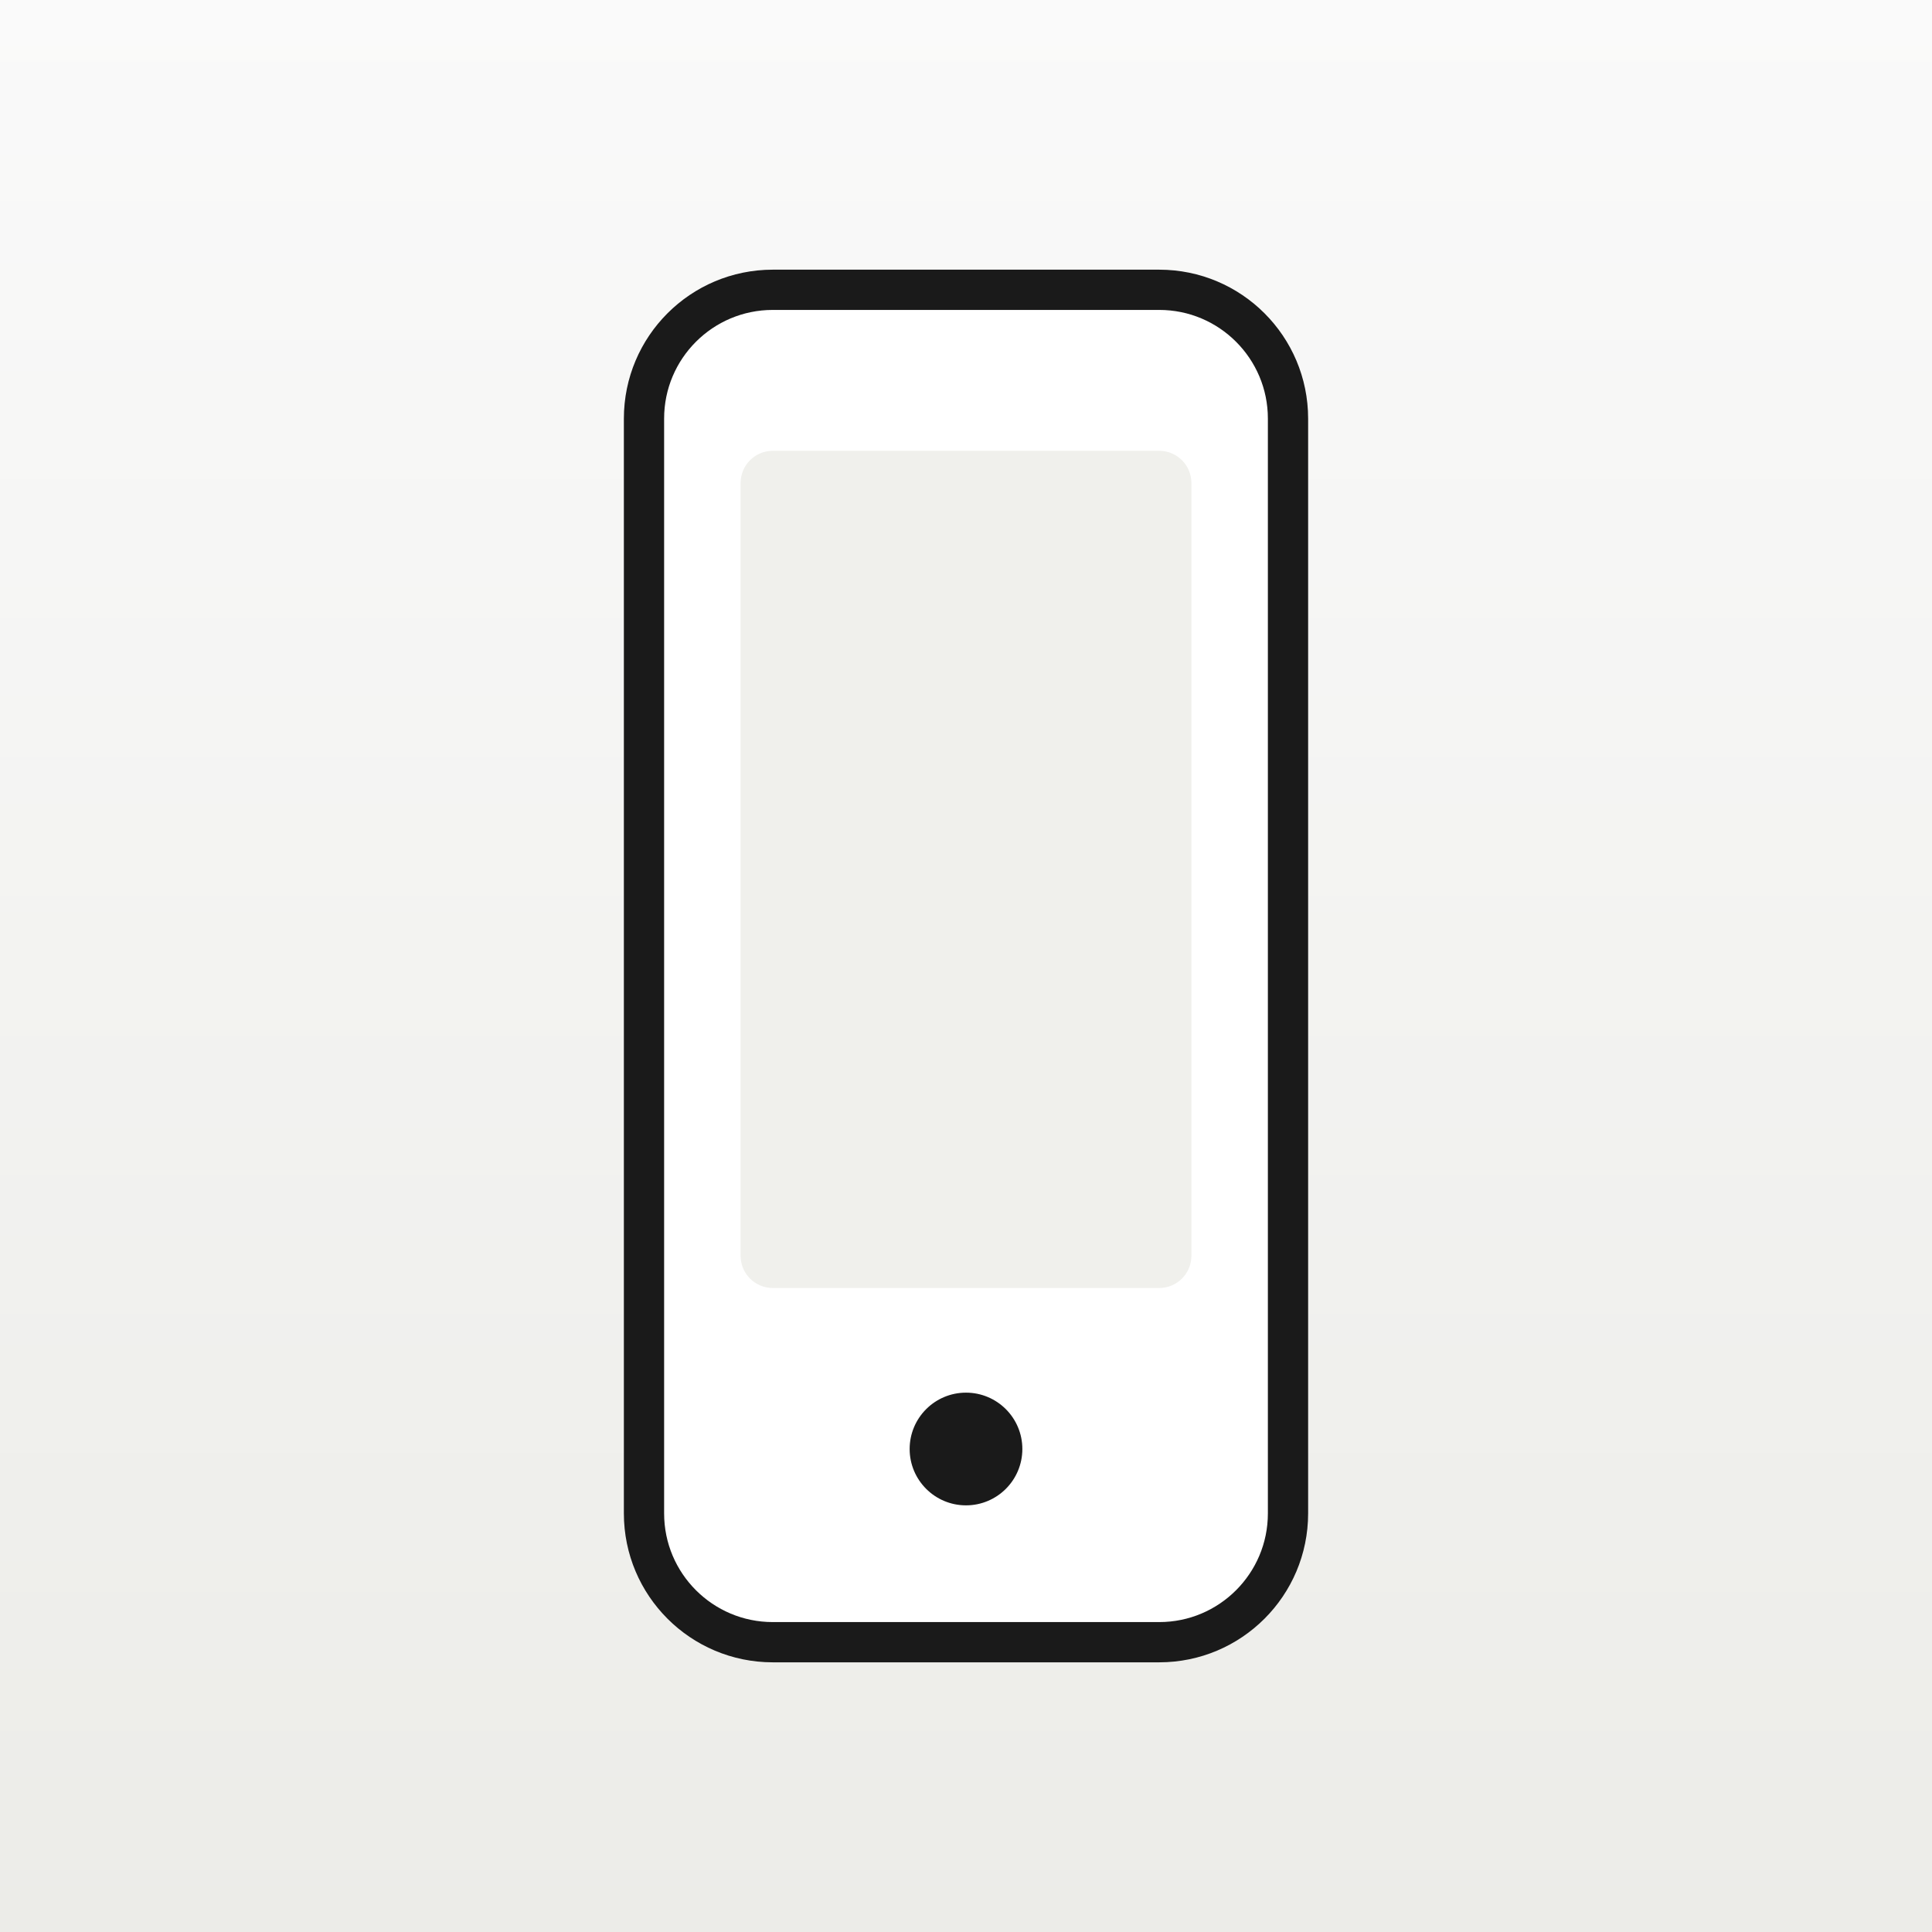
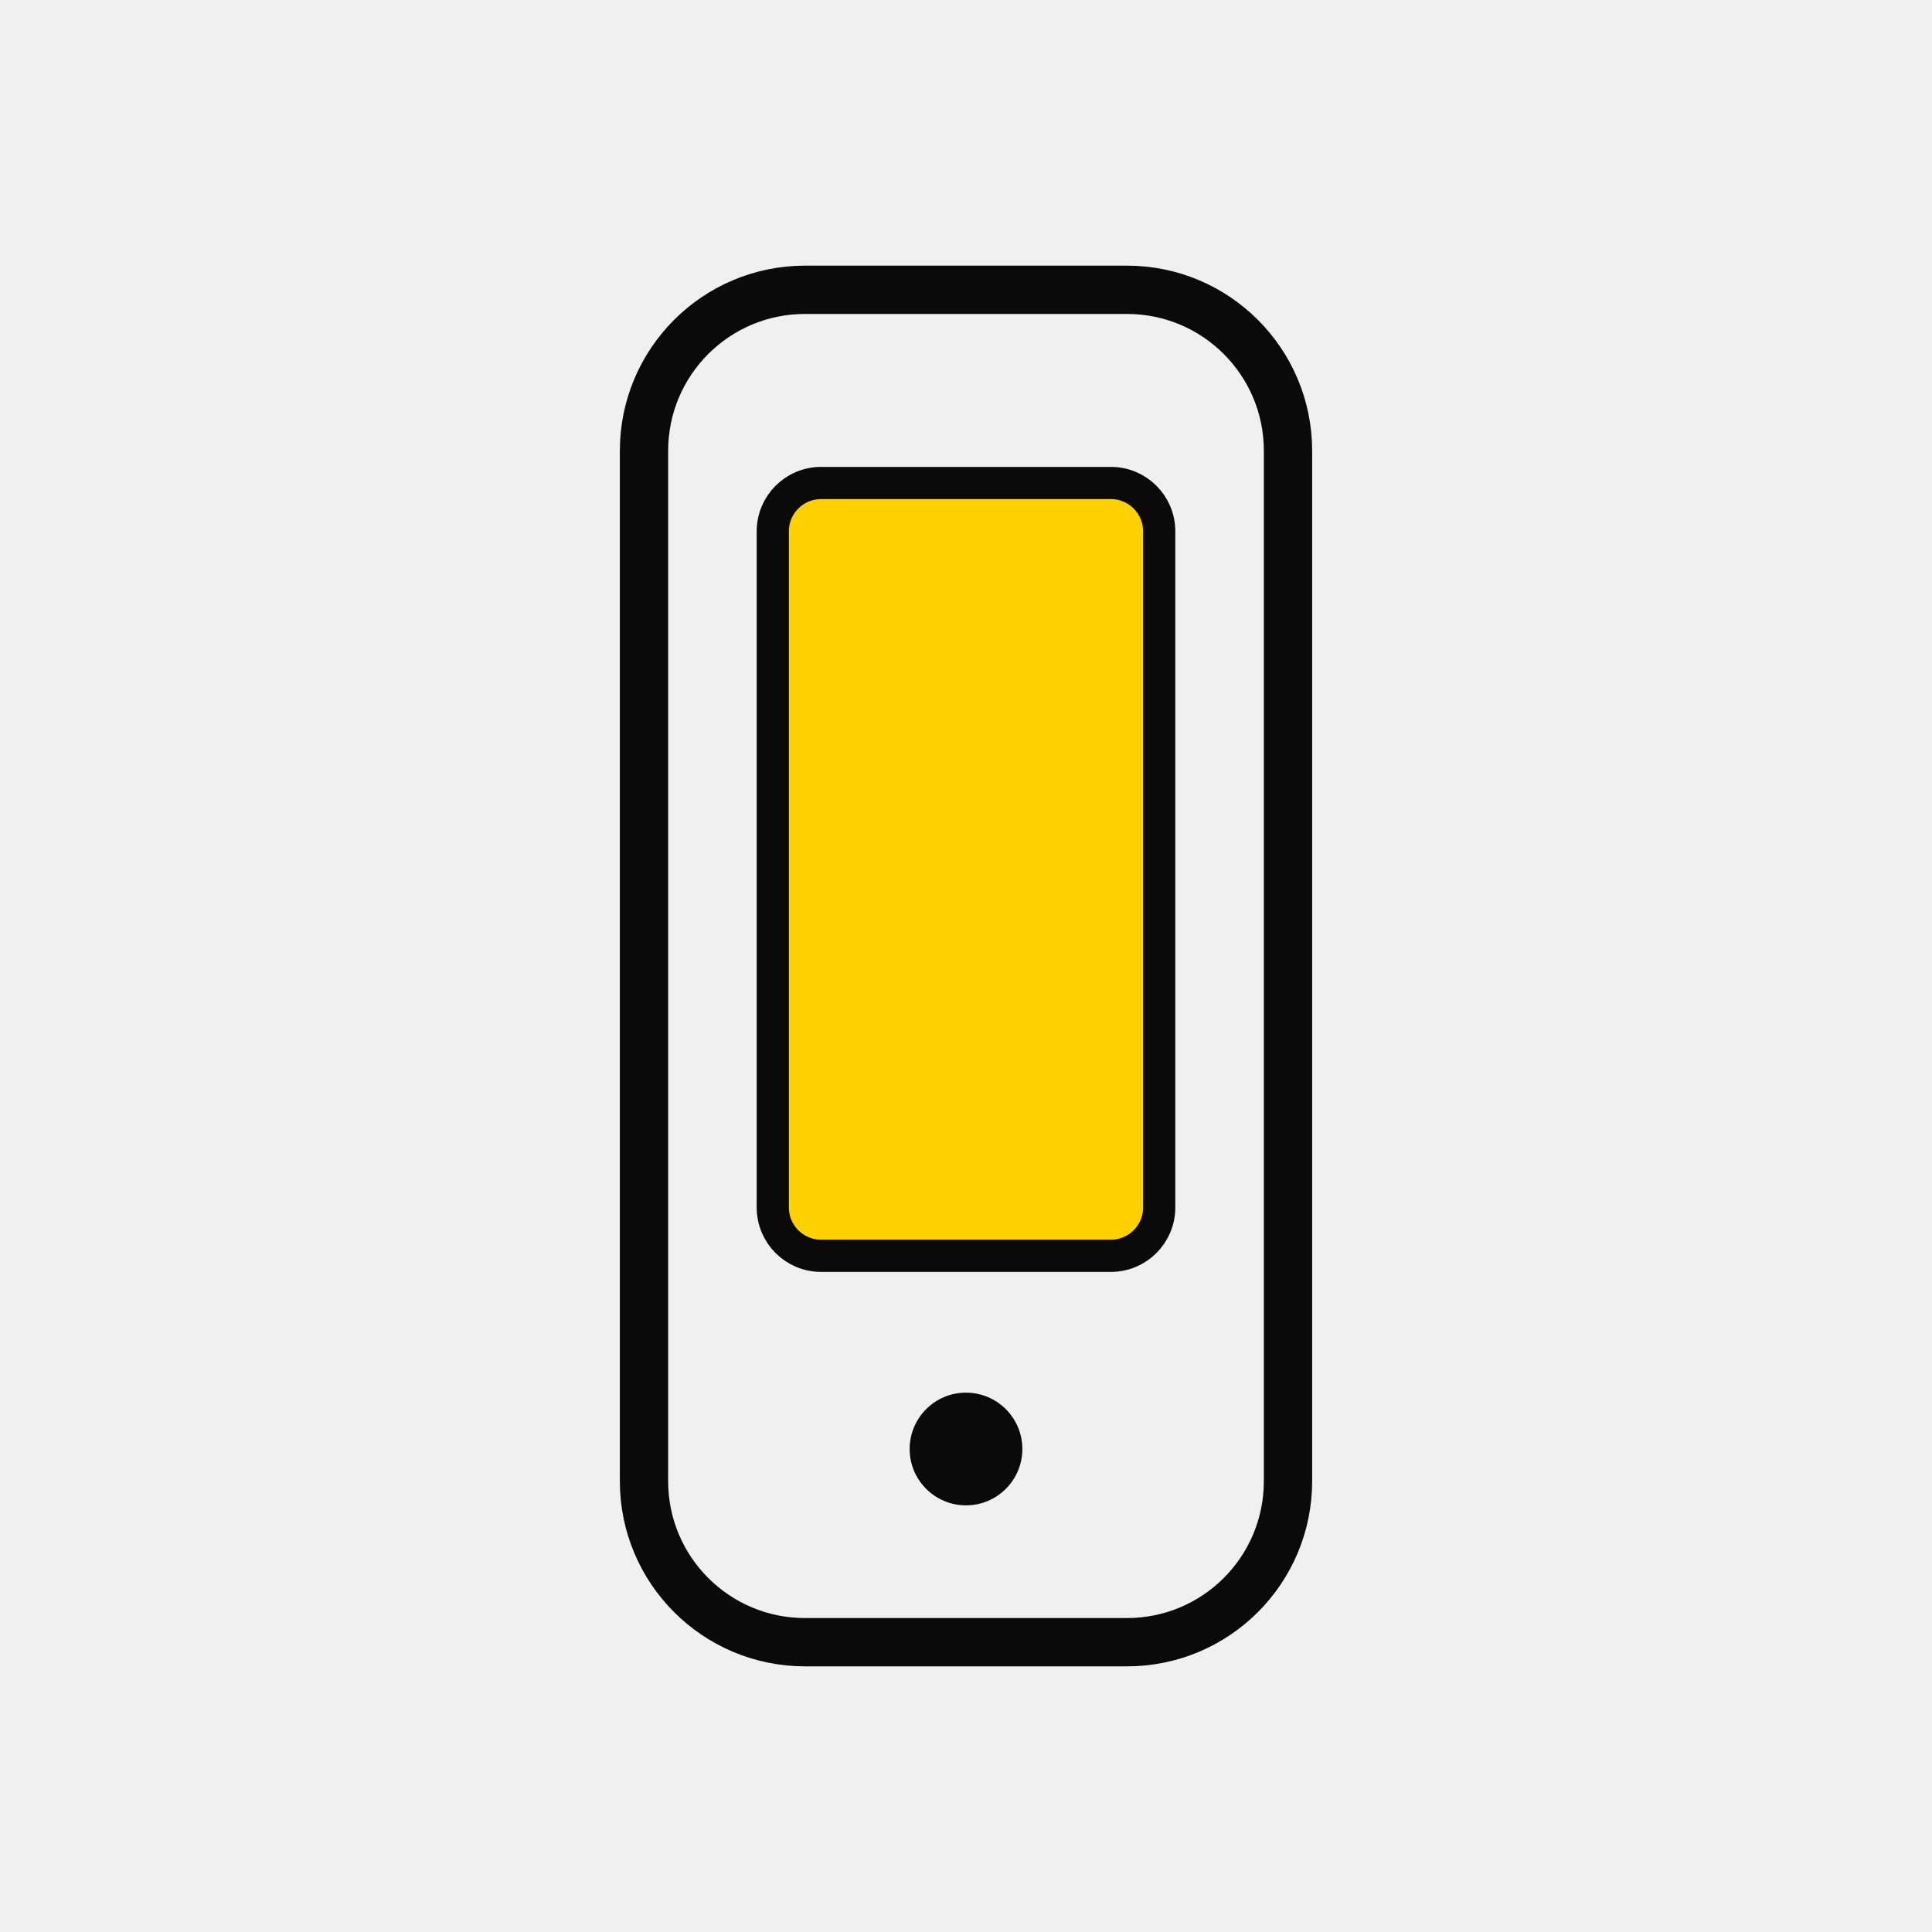
<svg xmlns="http://www.w3.org/2000/svg" viewBox="0 0 120 120" role="img" aria-hidden="true">
-   <defs>
-     <linearGradient id="g" x1="0" y1="0" x2="0" y2="1">
-       <stop offset="0%" stop-color="#fafafa" />
-       <stop offset="100%" stop-color="#ecece8" />
-     </linearGradient>
-   </defs>
-   <rect width="120" height="120" fill="url(#g)" />
-   <rect x="40" y="18" width="40" height="84" rx="8" fill="#fff" stroke="#1a1a1a" stroke-width="2.5" />
-   <rect x="46" y="28" width="28" height="52" rx="2" fill="#f0f0ec" />
-   <circle cx="60" cy="90" r="3.5" fill="#1a1a1a" />
+   <rect x="40" y="18" width="40" height="84" rx="10" fill="none" stroke="#0a0a0a" stroke-width="3" stroke-linejoin="round" />
+   <rect x="48" y="30" width="24" height="48" rx="3" fill="#FFD100" stroke="#0a0a0a" stroke-width="2" />
+   <circle cx="60" cy="90" r="3.5" fill="#0a0a0a" />
</svg>
